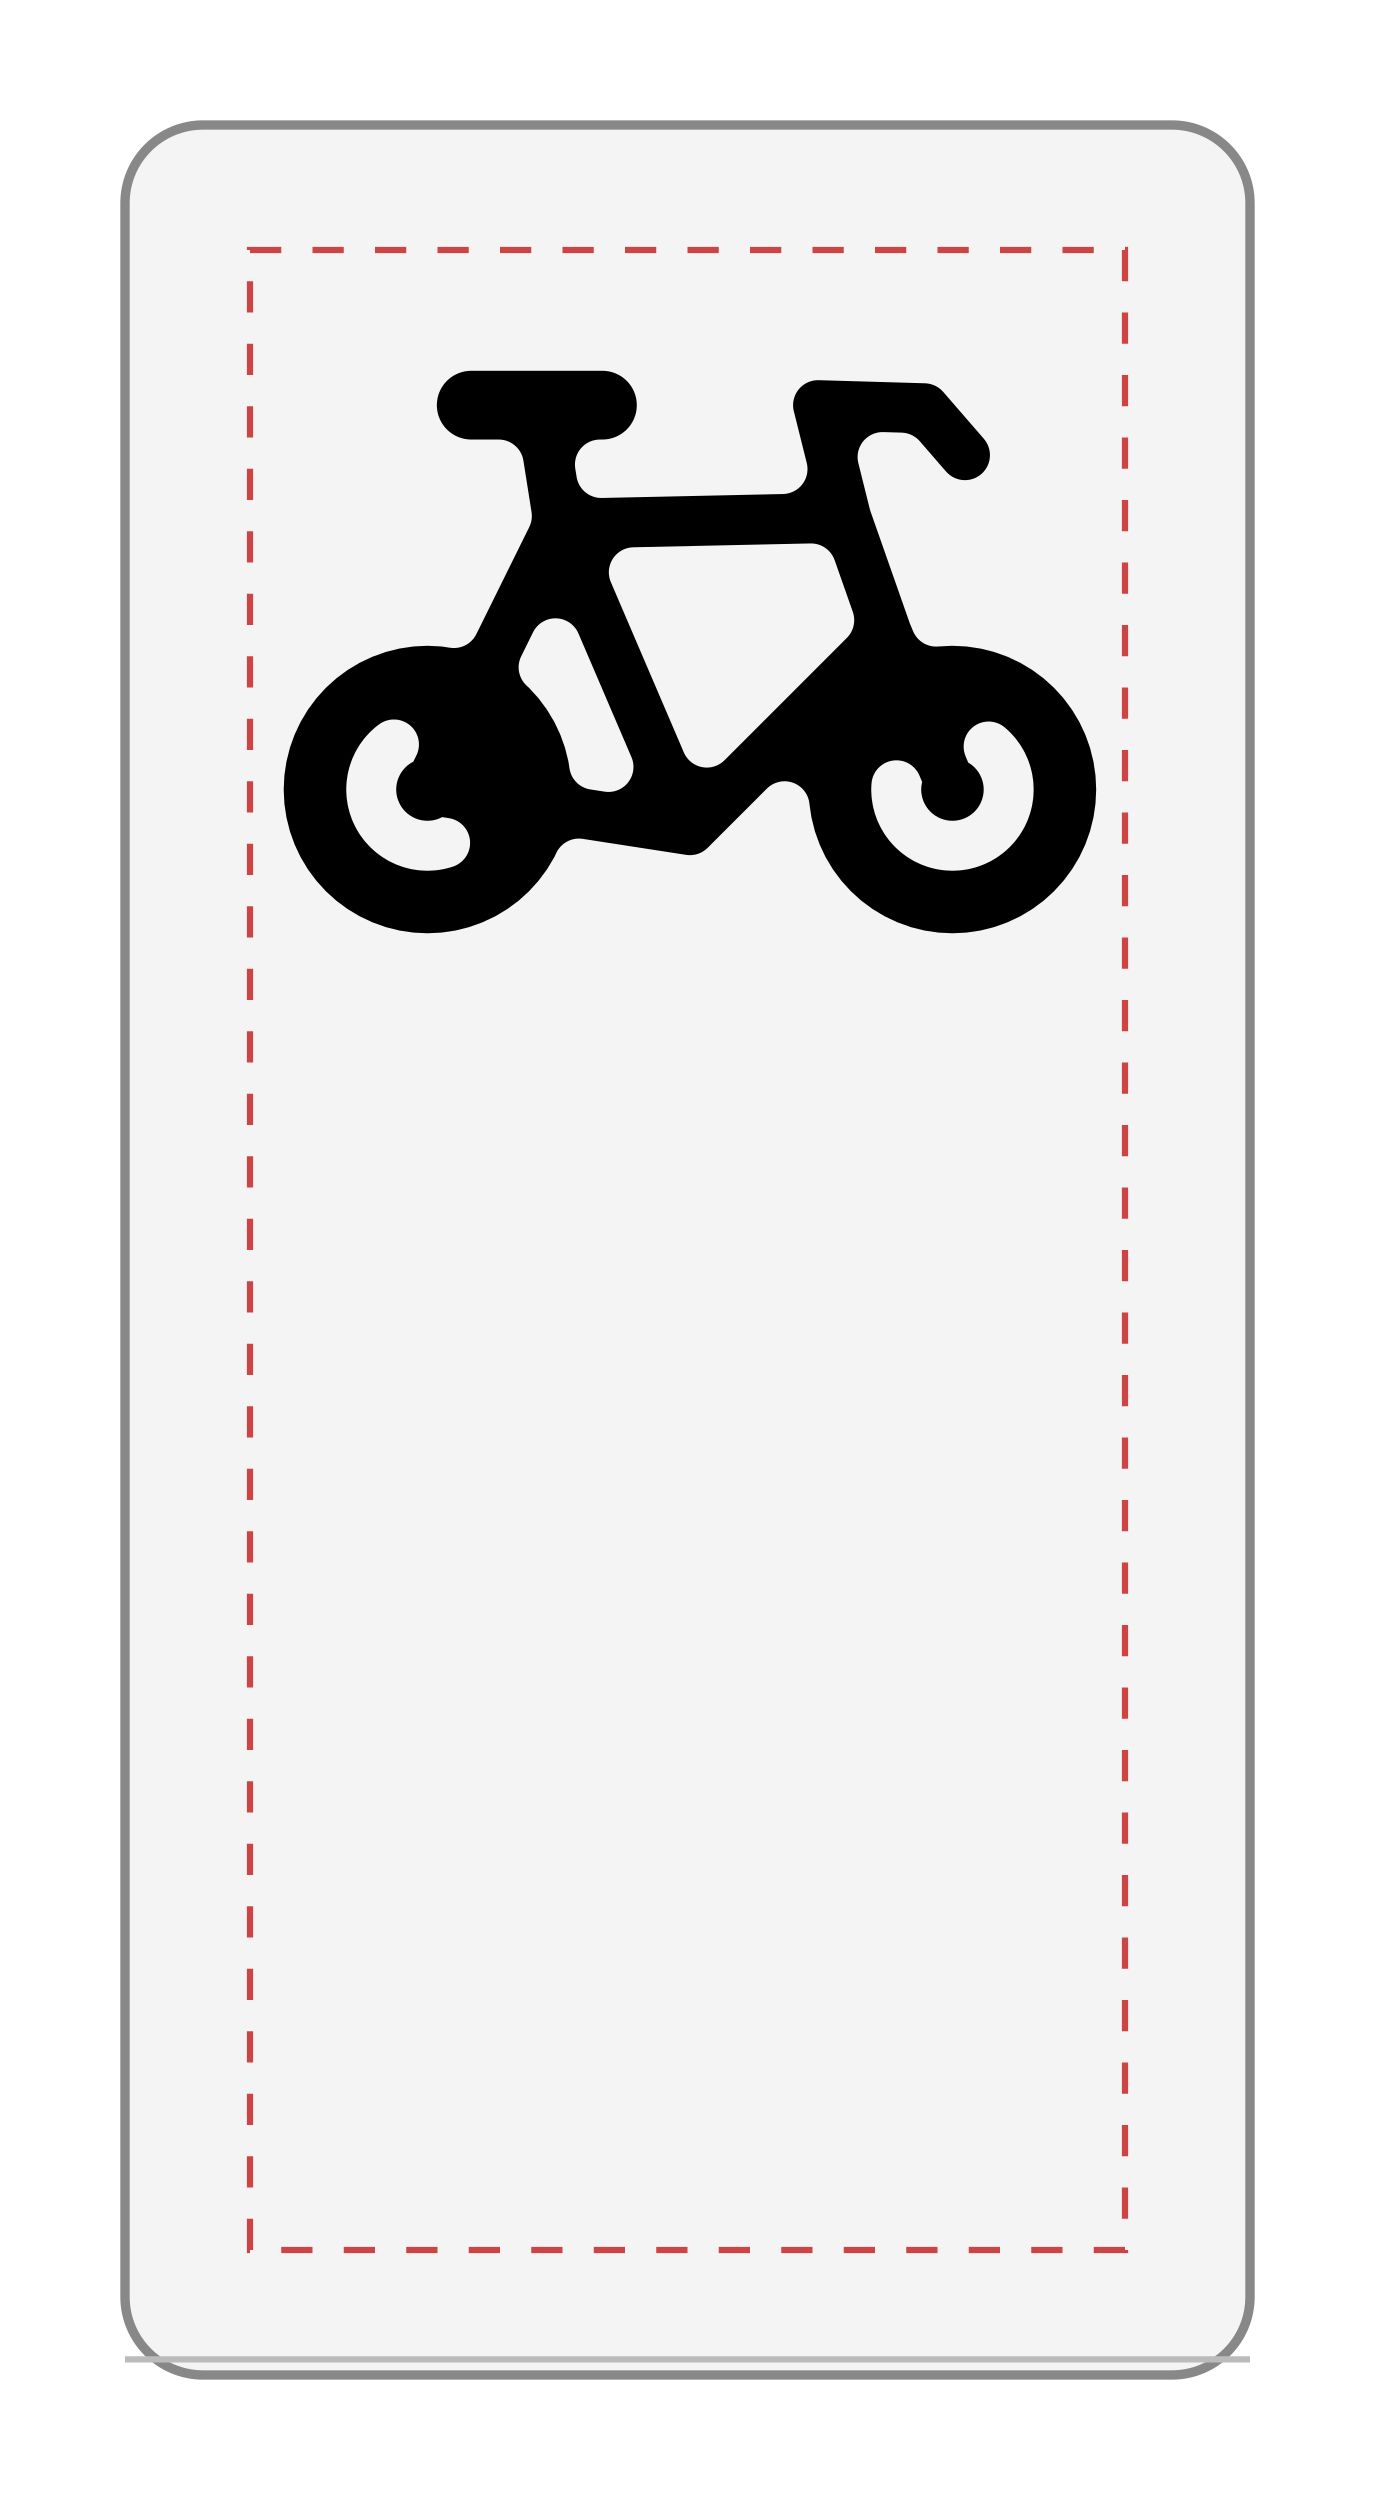
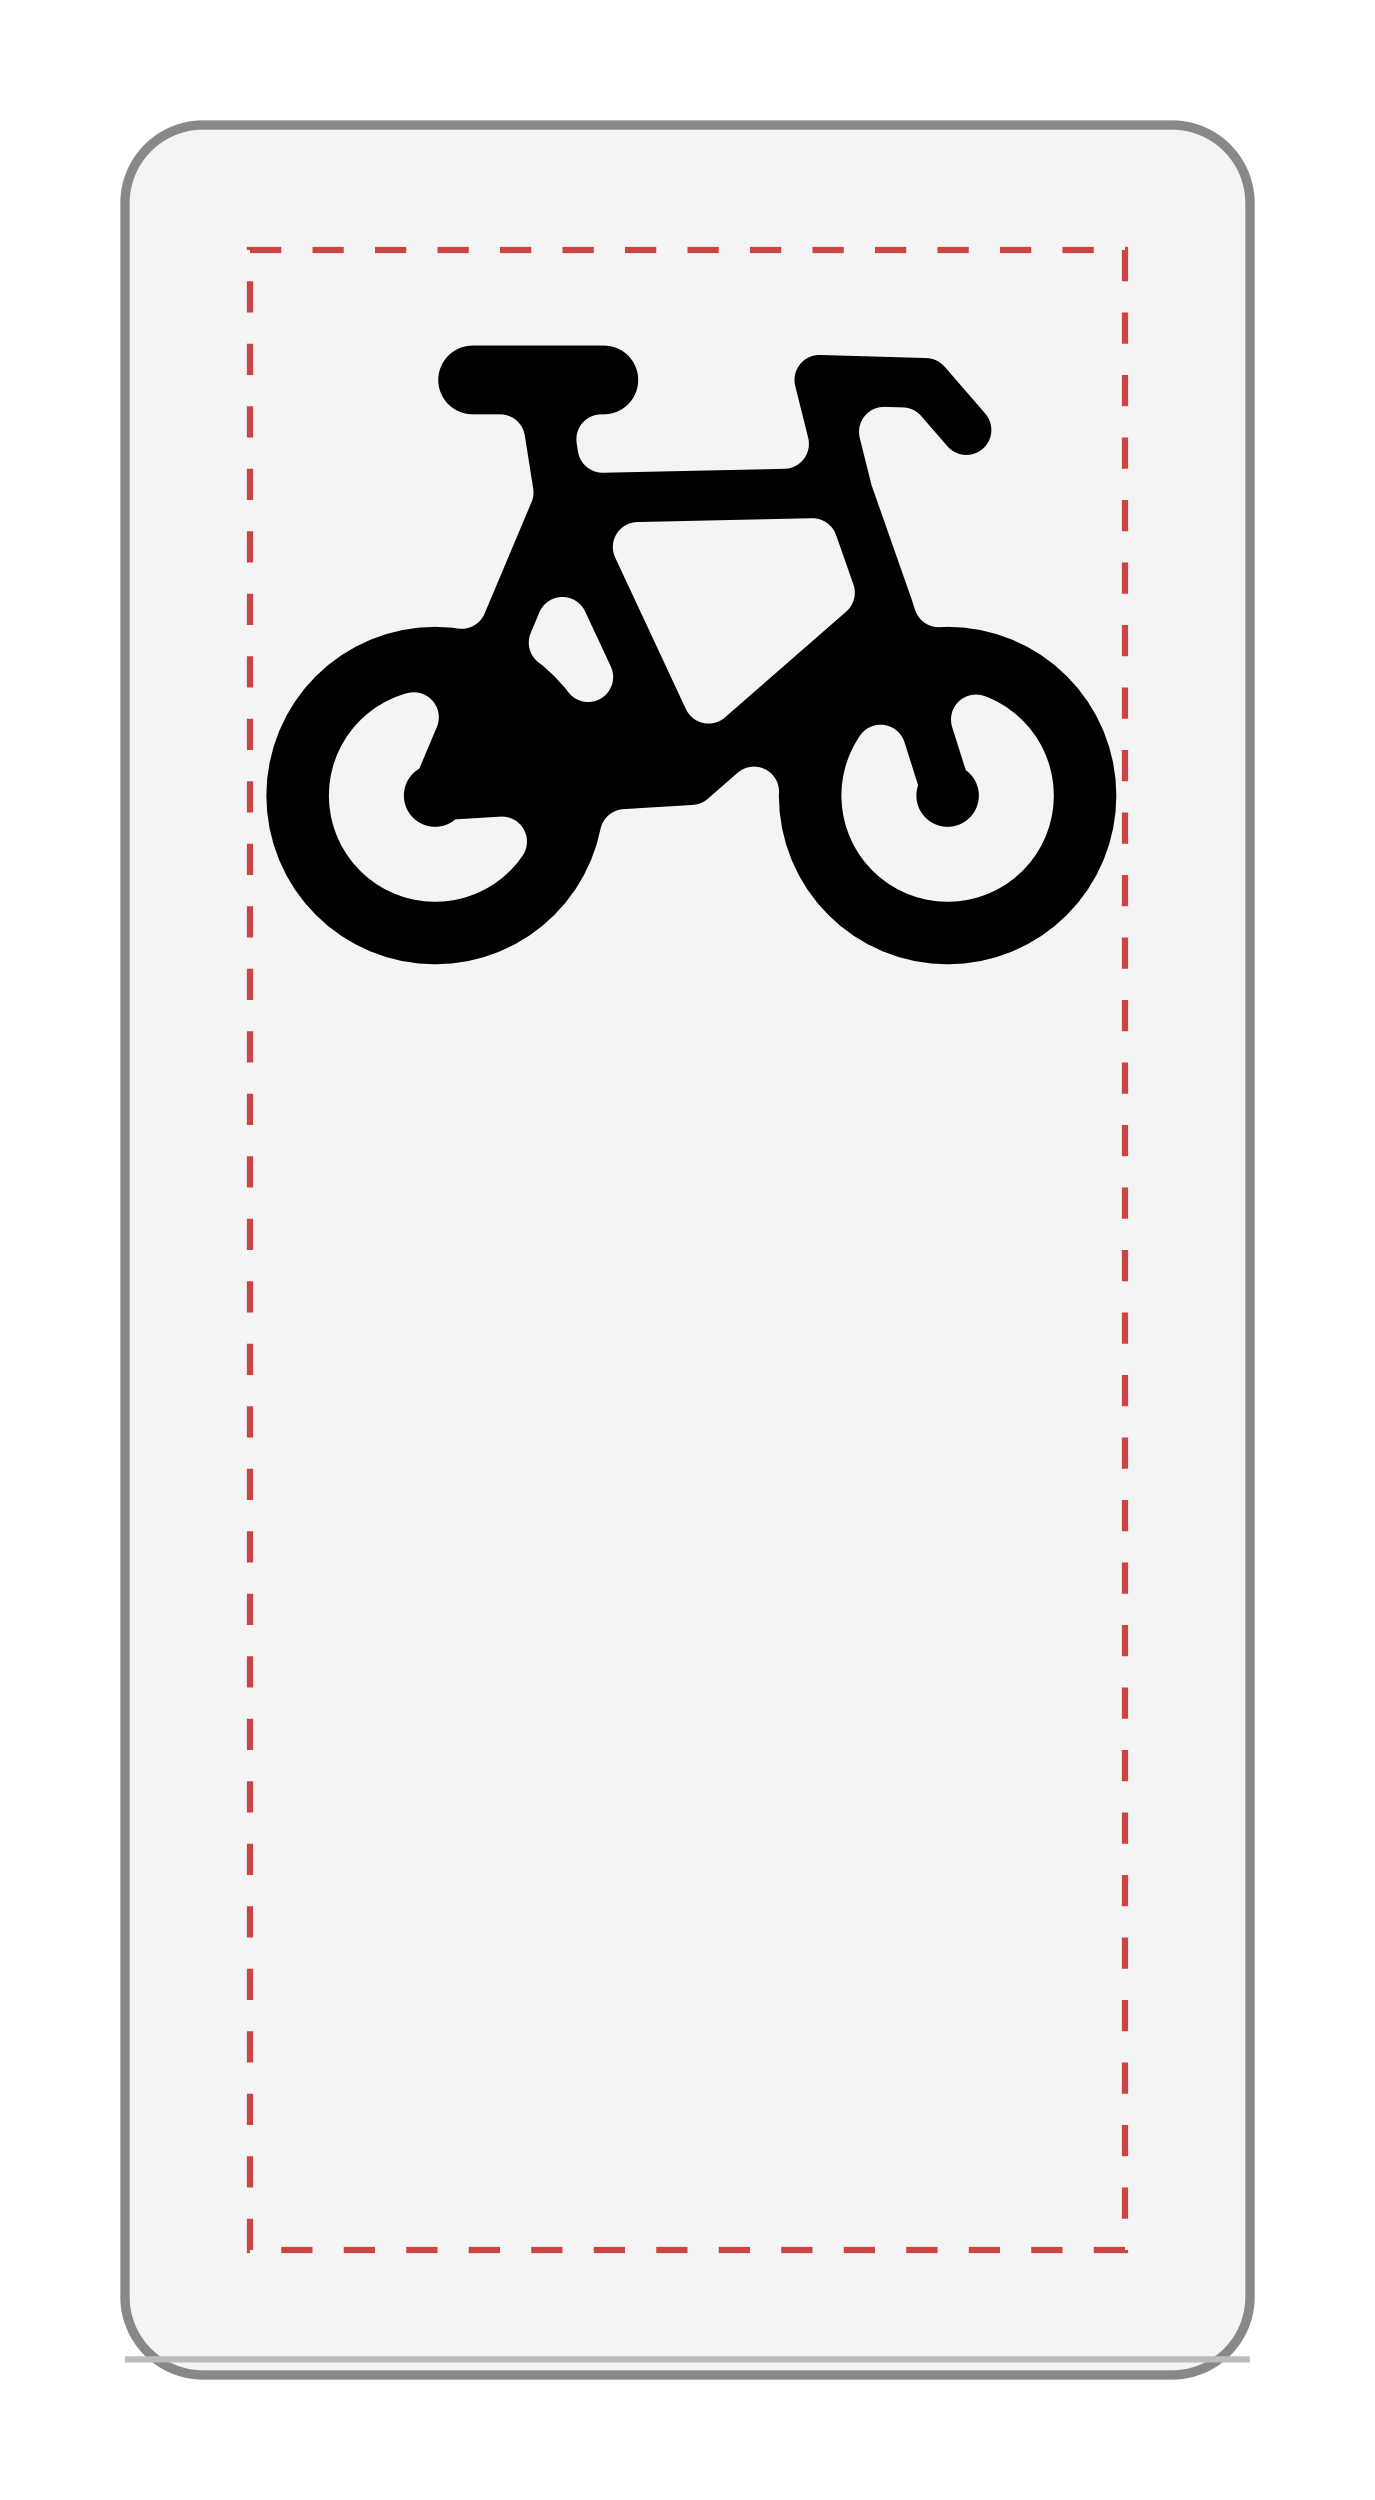
<svg xmlns="http://www.w3.org/2000/svg" width="44" height="80" viewBox="0 0 44 80">
  <rect width="44" height="80" fill="#fff" />
  <rect x="4" y="4" width="36" height="72" rx="2.5" fill="#f4f4f4" stroke="#888" stroke-width="0.3" />
  <line x1="4" y1="75.5" x2="40" y2="75.5" stroke="#bbb" stroke-width="0.2" />
  <rect x="8" y="8" width="28" height="64" fill="none" stroke="#c44" stroke-width="0.2" stroke-dasharray="1 1" />
-   <path d="M14.563 20.736L14.641 20.729L14.717 20.714L14.791 20.692L14.863 20.663L14.931 20.627L14.996 20.585L15.056 20.536L15.112 20.482L15.162 20.423L15.206 20.359L15.243 20.292L16.936 16.867L16.968 16.791L16.993 16.713L17.01 16.633L17.018 16.551L17.018 16.469L17.009 16.387L16.749 14.74L16.732 14.661L16.708 14.584L16.676 14.51L16.636 14.44L16.59 14.373L16.537 14.312L16.478 14.257L16.414 14.208L16.346 14.165L16.273 14.129L16.197 14.101L16.119 14.081L16.039 14.069L15.959 14.065L15.088 14.065L15.069 14.065L14.99 14.061L14.951 14.057L14.883 14.047L14.845 14.039L14.778 14.022L14.741 14.011L14.676 13.988L14.64 13.973L14.578 13.944L14.543 13.925L14.484 13.89L14.452 13.868L14.396 13.827L14.366 13.802L14.315 13.756L14.287 13.728L14.241 13.677L14.216 13.647L14.176 13.592L14.154 13.559L14.118 13.5L14.1 13.466L14.071 13.404L14.056 13.367L14.032 13.303L14.021 13.265L14.004 13.199L13.997 13.16L13.987 13.092L13.983 13.053L13.979 12.985L13.979 12.945L13.983 12.877L13.987 12.838L13.997 12.77L14.004 12.731L14.021 12.665L14.032 12.627L14.056 12.563L14.071 12.526L14.1 12.464L14.118 12.43L14.154 12.371L14.176 12.338L14.216 12.283L14.241 12.253L14.287 12.202L14.315 12.174L14.366 12.128L14.396 12.103L14.452 12.062L14.484 12.04L14.543 12.005L14.578 11.987L14.64 11.957L14.676 11.942L14.741 11.919L14.778 11.908L14.845 11.891L14.883 11.883L14.951 11.873L14.99 11.869L15.069 11.865L15.088 11.865L19.269 11.865L19.288 11.865L19.367 11.869L19.406 11.873L19.474 11.883L19.512 11.891L19.579 11.908L19.616 11.919L19.681 11.942L19.717 11.957L19.779 11.987L19.814 12.005L19.873 12.04L19.905 12.062L19.96 12.103L19.991 12.128L20.042 12.174L20.069 12.202L20.116 12.253L20.14 12.283L20.181 12.338L20.203 12.371L20.238 12.43L20.257 12.464L20.286 12.526L20.301 12.563L20.324 12.627L20.336 12.665L20.353 12.731L20.36 12.77L20.37 12.838L20.374 12.877L20.377 12.945L20.377 12.985L20.374 13.053L20.37 13.092L20.36 13.16L20.353 13.199L20.336 13.265L20.324 13.303L20.301 13.367L20.286 13.404L20.257 13.466L20.238 13.5L20.203 13.559L20.181 13.592L20.14 13.647L20.116 13.677L20.069 13.728L20.042 13.756L19.991 13.802L19.96 13.827L19.905 13.868L19.873 13.89L19.814 13.925L19.779 13.944L19.717 13.973L19.681 13.988L19.616 14.011L19.579 14.022L19.512 14.039L19.474 14.047L19.406 14.057L19.367 14.061L19.288 14.065L19.269 14.065L19.198 14.065L19.122 14.069L19.046 14.08L18.971 14.098L18.899 14.123L18.829 14.155L18.763 14.194L18.7 14.239L18.643 14.289L18.59 14.345L18.543 14.406L18.502 14.471L18.468 14.539L18.44 14.611L18.419 14.685L18.405 14.76L18.399 14.837L18.4 14.913L18.408 14.99L18.451 15.26L18.466 15.335L18.489 15.408L18.518 15.479L18.555 15.546L18.597 15.61L18.645 15.669L18.699 15.724L18.758 15.773L18.821 15.816L18.888 15.853L18.958 15.883L19.031 15.907L19.106 15.924L19.182 15.933L19.258 15.935L25.058 15.809L25.137 15.803L25.216 15.789L25.292 15.768L25.367 15.739L25.438 15.703L25.505 15.66L25.567 15.611L25.625 15.555L25.676 15.494L25.721 15.429L25.76 15.359L25.791 15.286L25.815 15.209L25.831 15.131L25.839 15.052L25.839 14.972L25.832 14.893L25.816 14.815L25.405 13.169L25.4 13.149L25.398 13.136L25.395 13.121L25.394 13.117L25.393 13.113L25.391 13.103L25.39 13.098L25.388 13.082L25.386 13.074L25.386 13.067L25.385 13.062L25.385 13.059L25.383 13.043L25.383 13.039L25.382 13.035L25.381 13.026L25.381 13.02L25.38 13.004L25.38 12.995L25.38 12.989L25.379 12.984L25.379 12.981L25.379 12.965L25.379 12.961L25.379 12.957L25.379 12.947L25.38 12.942L25.38 12.925L25.38 12.917L25.381 12.91L25.381 12.906L25.382 12.902L25.383 12.886L25.383 12.883L25.384 12.878L25.385 12.869L25.386 12.863L25.388 12.847L25.389 12.839L25.39 12.832L25.391 12.828L25.392 12.825L25.395 12.809L25.395 12.805L25.396 12.801L25.398 12.792L25.4 12.786L25.403 12.77L25.405 12.762L25.407 12.756L25.408 12.751L25.409 12.748L25.414 12.733L25.415 12.729L25.416 12.725L25.419 12.716L25.421 12.711L25.426 12.695L25.429 12.687L25.431 12.681L25.433 12.677L25.434 12.674L25.44 12.659L25.441 12.656L25.443 12.651L25.447 12.643L25.449 12.638L25.456 12.623L25.46 12.615L25.463 12.609L25.465 12.605L25.466 12.602L25.474 12.588L25.475 12.585L25.478 12.581L25.482 12.573L25.485 12.568L25.493 12.554L25.497 12.546L25.501 12.541L25.503 12.537L25.505 12.534L25.514 12.521L25.516 12.518L25.519 12.514L25.524 12.506L25.527 12.502L25.537 12.489L25.542 12.482L25.546 12.477L25.549 12.473L25.551 12.47L25.561 12.458L25.563 12.455L25.566 12.452L25.572 12.444L25.576 12.44L25.587 12.428L25.592 12.422L25.597 12.417L25.6 12.414L25.602 12.411L25.614 12.4L25.616 12.397L25.619 12.394L25.626 12.387L25.63 12.384L25.642 12.373L25.648 12.367L25.653 12.363L25.657 12.36L25.659 12.357L25.672 12.347L25.674 12.345L25.678 12.342L25.685 12.336L25.69 12.333L25.703 12.323L25.709 12.318L25.715 12.314L25.718 12.311L25.721 12.309L25.735 12.3L25.738 12.298L25.741 12.296L25.749 12.291L25.754 12.288L25.768 12.279L25.775 12.275L25.781 12.272L25.785 12.269L25.788 12.268L25.802 12.26L25.805 12.258L25.809 12.256L25.818 12.252L25.823 12.249L25.837 12.242L25.845 12.239L25.851 12.236L25.855 12.234L25.858 12.233L25.873 12.227L25.876 12.225L25.88 12.223L25.889 12.22L25.894 12.218L25.91 12.212L25.917 12.209L25.924 12.207L25.928 12.206L25.931 12.205L25.947 12.2L25.95 12.199L25.954 12.198L25.964 12.195L25.969 12.194L25.985 12.19L25.993 12.187L25.999 12.186L26.004 12.185L26.007 12.184L26.023 12.181L26.026 12.18L26.031 12.18L26.04 12.178L26.046 12.177L26.062 12.174L26.07 12.173L26.076 12.172L26.081 12.172L26.084 12.171L26.1 12.17L26.104 12.169L26.108 12.169L26.118 12.168L26.123 12.168L26.14 12.167L26.148 12.166L26.155 12.166L26.159 12.166L26.163 12.166L26.179 12.166L26.192 12.166L26.212 12.166L29.592 12.265L29.612 12.266L29.664 12.27L29.705 12.276L29.745 12.283L29.785 12.293L29.825 12.305L29.864 12.319L29.902 12.334L29.94 12.352L29.976 12.372L30.011 12.393L30.045 12.416L30.078 12.441L30.11 12.468L30.14 12.496L30.176 12.534L30.19 12.549L31.477 14.034L31.489 14.049L31.519 14.087L31.542 14.119L31.563 14.153L31.582 14.187L31.6 14.222L31.616 14.257L31.63 14.294L31.643 14.331L31.653 14.369L31.662 14.407L31.669 14.446L31.674 14.485L31.677 14.524L31.678 14.563L31.677 14.602L31.674 14.642L31.669 14.68L31.663 14.719L31.654 14.757L31.644 14.795L31.632 14.833L31.618 14.869L31.602 14.905L31.584 14.94L31.565 14.974L31.544 15.008L31.522 15.04L31.497 15.071L31.472 15.1L31.445 15.129L31.417 15.156L31.387 15.182L31.356 15.206L31.324 15.229L31.291 15.25L31.257 15.269L31.222 15.287L31.186 15.303L31.149 15.317L31.112 15.329L31.074 15.34L31.036 15.349L30.998 15.355L30.959 15.36L30.919 15.363L30.88 15.364L30.841 15.363L30.802 15.361L30.763 15.356L30.724 15.349L30.686 15.341L30.648 15.33L30.611 15.318L30.574 15.304L30.538 15.288L30.503 15.271L30.469 15.252L30.436 15.231L30.404 15.208L30.373 15.184L30.343 15.158L30.315 15.131L30.281 15.096L30.267 15.082L29.434 14.12L29.377 14.06L29.313 14.007L29.245 13.96L29.172 13.921L29.096 13.889L29.017 13.866L28.935 13.851L28.853 13.844L28.267 13.827L28.189 13.828L28.112 13.837L28.036 13.854L27.962 13.877L27.891 13.908L27.823 13.946L27.759 13.99L27.699 14.04L27.645 14.095L27.596 14.156L27.554 14.221L27.517 14.289L27.488 14.361L27.466 14.436L27.451 14.512L27.444 14.589L27.444 14.667L27.452 14.744L27.467 14.82L27.836 16.299L27.858 16.37L29.117 19.955L29.135 19.999L29.219 20.201L29.253 20.272L29.294 20.338L29.34 20.401L29.393 20.459L29.451 20.511L29.514 20.558L29.581 20.598L29.652 20.631L29.726 20.657L29.802 20.676L29.879 20.687L29.957 20.691L30.035 20.687L30.047 20.686L30.459 20.666L30.498 20.666L30.91 20.686L30.949 20.69L31.356 20.751L31.395 20.758L31.795 20.858L31.832 20.87L32.22 21.009L32.257 21.024L32.629 21.2L32.664 21.218L33.017 21.43L33.05 21.452L33.381 21.697L33.411 21.722L33.717 21.999L33.744 22.027L34.021 22.332L34.046 22.363L34.291 22.694L34.313 22.726L34.525 23.08L34.544 23.114L34.72 23.487L34.735 23.523L34.874 23.911L34.885 23.949L34.985 24.349L34.993 24.387L35.053 24.795L35.057 24.834L35.077 25.245L35.077 25.285L35.057 25.696L35.053 25.735L34.993 26.143L34.985 26.181L34.885 26.581L34.874 26.619L34.735 27.007L34.72 27.043L34.544 27.416L34.525 27.45L34.313 27.804L34.291 27.836L34.046 28.167L34.021 28.198L33.744 28.503L33.717 28.531L33.411 28.808L33.381 28.833L33.05 29.078L33.017 29.1L32.664 29.312L32.629 29.33L32.257 29.506L32.22 29.521L31.832 29.66L31.795 29.672L31.395 29.772L31.356 29.78L30.949 29.84L30.91 29.844L30.498 29.864L30.459 29.864L30.047 29.844L30.008 29.84L29.6 29.78L29.562 29.772L29.162 29.672L29.125 29.66L28.737 29.521L28.7 29.506L28.328 29.33L28.293 29.312L27.94 29.1L27.907 29.078L27.576 28.833L27.546 28.808L27.24 28.531L27.213 28.503L26.936 28.198L26.911 28.167L26.665 27.836L26.644 27.804L26.432 27.45L26.413 27.416L26.237 27.043L26.222 27.007L26.083 26.619L26.072 26.581L25.972 26.181L25.964 26.143L25.903 25.735L25.902 25.722L25.891 25.644L25.872 25.568L25.845 25.494L25.812 25.423L25.771 25.356L25.724 25.293L25.672 25.235L25.613 25.182L25.55 25.135L25.483 25.095L25.412 25.061L25.338 25.035L25.262 25.016L25.184 25.004L25.106 25L25.028 25.004L24.95 25.016L24.874 25.035L24.8 25.061L24.729 25.095L24.662 25.135L24.598 25.182L24.54 25.235L22.651 27.124L22.637 27.137L22.61 27.162L22.598 27.172L22.59 27.18L22.577 27.19L22.549 27.211L22.536 27.221L22.527 27.227L22.514 27.236L22.483 27.254L22.47 27.262L22.46 27.268L22.446 27.275L22.414 27.29L22.4 27.297L22.389 27.302L22.374 27.308L22.341 27.32L22.326 27.325L22.315 27.329L22.3 27.333L22.266 27.342L22.251 27.346L22.239 27.348L22.224 27.351L22.189 27.356L22.173 27.359L22.162 27.36L22.146 27.362L22.11 27.363L22.095 27.364L22.083 27.365L22.068 27.364L22.032 27.363L22.017 27.362L22.005 27.361L21.985 27.359L21.978 27.358L21.945 27.354L18.648 26.844L18.569 26.835L18.49 26.835L18.412 26.842L18.334 26.857L18.259 26.88L18.186 26.91L18.116 26.947L18.05 26.99L17.989 27.04L17.933 27.096L17.883 27.157L17.839 27.223L17.802 27.292L17.744 27.416L17.725 27.45L17.513 27.804L17.491 27.836L17.246 28.167L17.221 28.198L16.944 28.503L16.917 28.531L16.611 28.808L16.581 28.833L16.25 29.078L16.217 29.1L15.864 29.312L15.829 29.33L15.457 29.506L15.42 29.521L15.032 29.66L14.995 29.672L14.595 29.772L14.556 29.78L14.149 29.84L14.11 29.844L13.698 29.864L13.659 29.864L13.247 29.844L13.208 29.84L12.8 29.78L12.762 29.772L12.362 29.672L12.325 29.66L11.937 29.521L11.9 29.506L11.528 29.33L11.493 29.312L11.14 29.1L11.107 29.078L10.776 28.833L10.746 28.808L10.44 28.531L10.413 28.503L10.136 28.198L10.111 28.167L9.865 27.836L9.844 27.804L9.632 27.45L9.613 27.416L9.437 27.043L9.422 27.007L9.283 26.619L9.272 26.581L9.172 26.181L9.164 26.143L9.103 25.735L9.1 25.696L9.079 25.285L9.079 25.245L9.1 24.834L9.103 24.795L9.164 24.387L9.172 24.349L9.272 23.949L9.283 23.911L9.422 23.523L9.437 23.487L9.613 23.114L9.632 23.08L9.844 22.726L9.865 22.694L10.111 22.363L10.136 22.332L10.413 22.027L10.44 21.999L10.746 21.722L10.776 21.697L11.107 21.452L11.14 21.43L11.493 21.218L11.528 21.2L11.9 21.024L11.937 21.009L12.325 20.87L12.362 20.858L12.762 20.758L12.8 20.751L13.208 20.69L13.247 20.686L13.659 20.666L13.698 20.666L14.11 20.686L14.149 20.69L14.409 20.729L14.486 20.736ZM14.061 26.189L13.969 26.222L13.874 26.246L13.776 26.26L13.678 26.265L13.58 26.26L13.483 26.246L13.388 26.222L13.296 26.189L13.207 26.147L13.123 26.096L13.044 26.038L12.971 25.972L12.905 25.899L12.847 25.821L12.797 25.736L12.755 25.648L12.721 25.555L12.698 25.46L12.683 25.363L12.678 25.265L12.683 25.167L12.698 25.07L12.721 24.975L12.755 24.882L12.797 24.794L12.847 24.709L12.905 24.631L12.971 24.558L13.044 24.492L13.123 24.434L13.207 24.383L13.226 24.374L13.323 24.177L13.355 24.105L13.379 24.03L13.396 23.952L13.405 23.874L13.406 23.795L13.399 23.716L13.385 23.639L13.363 23.563L13.333 23.489L13.297 23.419L13.254 23.353L13.204 23.291L13.149 23.235L13.088 23.184L13.023 23.14L12.953 23.102L12.881 23.072L12.805 23.048L12.728 23.032L12.649 23.024L12.57 23.024L12.491 23.031L12.414 23.047L12.338 23.069L12.265 23.099L12.195 23.137L12.13 23.181L12.061 23.232L12 23.282L11.869 23.4L11.814 23.456L11.695 23.586L11.645 23.647L11.54 23.789L11.496 23.854L11.406 24.006L11.369 24.075L11.293 24.235L11.263 24.307L11.204 24.473L11.181 24.548L11.138 24.72L11.123 24.797L11.097 24.971L11.089 25.049L11.08 25.226L11.08 25.304L11.089 25.481L11.097 25.559L11.123 25.733L11.138 25.81L11.181 25.982L11.204 26.057L11.263 26.223L11.293 26.296L11.369 26.455L11.406 26.524L11.496 26.676L11.54 26.741L11.645 26.883L11.695 26.944L11.814 27.074L11.869 27.13L12 27.248L12.061 27.298L12.202 27.403L12.268 27.447L12.419 27.538L12.488 27.575L12.648 27.65L12.72 27.68L12.887 27.74L12.962 27.763L13.133 27.806L13.21 27.821L13.385 27.847L13.463 27.854L13.639 27.863L13.718 27.863L13.894 27.854L13.972 27.847L14.147 27.821L14.224 27.806L14.395 27.763L14.47 27.74L14.513 27.725L14.585 27.695L14.654 27.658L14.719 27.614L14.78 27.565L14.835 27.509L14.885 27.449L14.929 27.384L14.966 27.315L14.996 27.243L15.019 27.168L15.034 27.091L15.042 27.013L15.042 26.935L15.035 26.857L15.02 26.78L14.997 26.705L14.968 26.632L14.931 26.563L14.888 26.498L14.838 26.437L14.783 26.381L14.723 26.331L14.658 26.287L14.589 26.25L14.517 26.22L14.442 26.197L14.365 26.181L14.149 26.147ZM31.459 25.46L31.435 25.555L31.402 25.648L31.36 25.736L31.31 25.821L31.251 25.899L31.186 25.972L31.113 26.038L31.034 26.096L30.95 26.147L30.861 26.189L30.769 26.222L30.674 26.246L30.576 26.26L30.478 26.265L30.38 26.26L30.283 26.246L30.188 26.222L30.096 26.189L30.007 26.147L29.923 26.096L29.844 26.038L29.771 25.972L29.705 25.899L29.647 25.821L29.597 25.736L29.555 25.648L29.521 25.555L29.498 25.46L29.483 25.363L29.478 25.265L29.483 25.167L29.498 25.07L29.509 25.023L29.424 24.82L29.389 24.748L29.348 24.679L29.299 24.616L29.245 24.557L29.185 24.504L29.121 24.458L29.052 24.418L28.979 24.385L28.903 24.359L28.825 24.342L28.746 24.332L28.666 24.33L28.587 24.336L28.508 24.349L28.431 24.371L28.357 24.4L28.286 24.437L28.219 24.48L28.157 24.53L28.099 24.585L28.048 24.647L28.003 24.712L27.965 24.783L27.934 24.856L27.911 24.932L27.895 25.011L27.887 25.09L27.88 25.226L27.88 25.304L27.889 25.481L27.897 25.559L27.923 25.733L27.938 25.81L27.981 25.982L28.004 26.057L28.063 26.223L28.093 26.296L28.169 26.455L28.206 26.524L28.296 26.676L28.34 26.741L28.445 26.883L28.495 26.944L28.614 27.074L28.669 27.13L28.8 27.248L28.861 27.298L29.002 27.403L29.068 27.447L29.219 27.538L29.288 27.575L29.448 27.65L29.52 27.68L29.687 27.74L29.762 27.763L29.933 27.806L30.01 27.821L30.185 27.847L30.263 27.854L30.439 27.863L30.518 27.863L30.694 27.854L30.772 27.847L30.947 27.821L31.024 27.806L31.195 27.763L31.27 27.74L31.436 27.68L31.509 27.65L31.669 27.575L31.738 27.538L31.889 27.447L31.954 27.403L32.096 27.298L32.157 27.248L32.288 27.13L32.343 27.074L32.462 26.944L32.512 26.883L32.617 26.741L32.66 26.676L32.751 26.524L32.788 26.455L32.864 26.296L32.894 26.223L32.953 26.057L32.976 25.982L33.019 25.81L33.034 25.733L33.06 25.559L33.068 25.481L33.076 25.304L33.076 25.226L33.068 25.049L33.06 24.971L33.034 24.797L33.019 24.72L32.976 24.548L32.953 24.473L32.894 24.307L32.864 24.235L32.788 24.075L32.751 24.006L32.66 23.854L32.617 23.789L32.512 23.647L32.462 23.586L32.343 23.456L32.288 23.4L32.173 23.296L32.113 23.247L32.049 23.204L31.981 23.167L31.91 23.137L31.836 23.115L31.761 23.099L31.684 23.09L31.607 23.09L31.53 23.096L31.454 23.11L31.379 23.131L31.308 23.159L31.239 23.195L31.174 23.236L31.113 23.284L31.057 23.337L31.006 23.395L30.962 23.458L30.923 23.525L30.892 23.596L30.867 23.669L30.849 23.744L30.839 23.821L30.836 23.898L30.841 23.975L30.853 24.051L30.872 24.126L30.898 24.199L30.984 24.404L31.034 24.434L31.113 24.492L31.186 24.558L31.251 24.631L31.31 24.709L31.36 24.794L31.402 24.882L31.435 24.975L31.459 25.07L31.474 25.167L31.478 25.265L31.474 25.363ZM21.958 24.214L22.005 24.276L22.058 24.334L22.116 24.386L22.179 24.432L22.247 24.471L22.317 24.504L22.391 24.53L22.467 24.548L22.544 24.559L22.622 24.563L22.7 24.558L22.777 24.547L22.853 24.527L22.926 24.501L22.997 24.467L23.063 24.427L23.126 24.381L23.184 24.328L27.101 20.411L27.156 20.351L27.204 20.285L27.245 20.214L27.279 20.14L27.305 20.063L27.323 19.983L27.333 19.902L27.335 19.82L27.328 19.739L27.313 19.659L27.29 19.58L26.708 17.925L26.679 17.853L26.643 17.785L26.601 17.72L26.553 17.66L26.499 17.605L26.44 17.555L26.377 17.511L26.309 17.473L26.238 17.442L26.165 17.418L26.09 17.402L26.013 17.392L25.936 17.39L20.265 17.513L20.187 17.519L20.11 17.532L20.035 17.552L19.962 17.58L19.892 17.615L19.826 17.656L19.764 17.704L19.707 17.758L19.655 17.816L19.61 17.88L19.571 17.948L19.539 18.019L19.514 18.093L19.496 18.169L19.485 18.246L19.483 18.324L19.488 18.402L19.5 18.479L19.52 18.555L19.547 18.628L21.883 24.078L21.917 24.148ZM16.623 21.148L16.606 21.226L16.597 21.305L16.596 21.385L16.603 21.464L16.618 21.542L16.641 21.618L16.671 21.692L16.708 21.762L16.752 21.829L16.802 21.89L16.858 21.946L16.917 21.999L16.944 22.027L17.221 22.332L17.246 22.363L17.491 22.694L17.513 22.726L17.725 23.08L17.744 23.114L17.92 23.487L17.935 23.523L18.074 23.911L18.085 23.949L18.185 24.349L18.193 24.387L18.223 24.589L18.238 24.666L18.261 24.741L18.291 24.813L18.327 24.882L18.371 24.947L18.42 25.007L18.475 25.063L18.535 25.112L18.6 25.156L18.669 25.193L18.741 25.224L18.815 25.247L18.892 25.262L19.348 25.333L19.425 25.341L19.503 25.342L19.58 25.335L19.656 25.321L19.73 25.299L19.802 25.271L19.871 25.235L19.936 25.193L19.997 25.145L20.053 25.092L20.103 25.033L20.147 24.969L20.185 24.902L20.217 24.831L20.241 24.758L20.259 24.682L20.268 24.606L20.271 24.528L20.266 24.451L20.253 24.375L20.233 24.3L20.206 24.227L18.51 20.271L18.476 20.2L18.434 20.132L18.386 20.069L18.332 20.011L18.272 19.959L18.208 19.913L18.139 19.874L18.067 19.841L17.992 19.816L17.915 19.798L17.836 19.788L17.757 19.786L17.678 19.792L17.6 19.805L17.524 19.826L17.45 19.855L17.379 19.891L17.312 19.933L17.25 19.982L17.193 20.037L17.142 20.097L17.096 20.162L17.058 20.231L16.679 20.999L16.647 21.072Z" fill="#000" fill-rule="evenodd" />
+   <path d="M14.815 20.122L14.896 20.113L14.975 20.096L15.053 20.071L15.127 20.039L15.198 19.999L15.264 19.952L15.325 19.899L15.381 19.84L15.43 19.776L15.473 19.706L15.508 19.633L17.009 16.068L17.035 15.999L17.054 15.927L17.066 15.854L17.072 15.78L17.07 15.706L17.062 15.633L16.794 13.934L16.777 13.855L16.753 13.778L16.721 13.703L16.681 13.633L16.635 13.567L16.582 13.506L16.523 13.45L16.459 13.401L16.391 13.358L16.318 13.323L16.242 13.295L16.164 13.275L16.084 13.262L16.004 13.258L15.133 13.258L15.114 13.258L15.035 13.254L14.996 13.25L14.928 13.24L14.89 13.232L14.823 13.216L14.786 13.204L14.721 13.181L14.685 13.166L14.623 13.137L14.588 13.118L14.529 13.083L14.496 13.061L14.441 13.02L14.411 12.995L14.36 12.949L14.332 12.922L14.286 12.871L14.261 12.84L14.22 12.785L14.199 12.753L14.163 12.694L14.145 12.659L14.115 12.597L14.1 12.561L14.077 12.496L14.066 12.459L14.049 12.392L14.042 12.354L14.032 12.286L14.028 12.247L14.024 12.178L14.024 12.139L14.028 12.07L14.032 12.031L14.042 11.963L14.049 11.925L14.066 11.858L14.077 11.821L14.1 11.756L14.115 11.72L14.145 11.658L14.163 11.623L14.199 11.564L14.22 11.531L14.261 11.476L14.286 11.446L14.332 11.395L14.36 11.367L14.411 11.321L14.441 11.296L14.496 11.255L14.529 11.234L14.588 11.198L14.623 11.18L14.685 11.15L14.721 11.135L14.786 11.112L14.823 11.101L14.89 11.084L14.928 11.077L14.996 11.067L15.035 11.063L15.114 11.059L15.133 11.058L19.314 11.058L19.333 11.059L19.412 11.063L19.451 11.067L19.519 11.077L19.557 11.084L19.624 11.101L19.661 11.112L19.726 11.135L19.762 11.15L19.824 11.18L19.859 11.198L19.918 11.234L19.95 11.255L20.005 11.296L20.036 11.321L20.087 11.367L20.114 11.395L20.16 11.446L20.185 11.476L20.226 11.531L20.248 11.564L20.283 11.623L20.302 11.658L20.331 11.72L20.346 11.756L20.369 11.821L20.381 11.858L20.397 11.925L20.405 11.963L20.415 12.031L20.419 12.07L20.422 12.139L20.422 12.178L20.419 12.247L20.415 12.286L20.405 12.354L20.397 12.392L20.381 12.459L20.369 12.496L20.346 12.561L20.331 12.597L20.302 12.659L20.283 12.694L20.248 12.753L20.226 12.785L20.185 12.84L20.16 12.871L20.114 12.922L20.087 12.949L20.036 12.995L20.005 13.02L19.95 13.061L19.918 13.083L19.859 13.118L19.824 13.137L19.762 13.166L19.726 13.181L19.661 13.204L19.624 13.216L19.557 13.232L19.519 13.24L19.451 13.25L19.412 13.254L19.333 13.258L19.314 13.258L19.243 13.258L19.167 13.262L19.091 13.273L19.016 13.291L18.944 13.317L18.874 13.349L18.808 13.387L18.745 13.432L18.688 13.483L18.635 13.539L18.588 13.599L18.547 13.664L18.512 13.733L18.485 13.804L18.464 13.878L18.45 13.954L18.444 14.03L18.445 14.107L18.453 14.183L18.496 14.453L18.511 14.528L18.534 14.601L18.563 14.672L18.599 14.739L18.642 14.803L18.69 14.862L18.744 14.917L18.803 14.966L18.866 15.009L18.933 15.046L19.003 15.077L19.076 15.1L19.151 15.117L19.227 15.126L19.303 15.128L25.102 15.002L25.182 14.996L25.261 14.983L25.337 14.961L25.412 14.933L25.483 14.897L25.55 14.854L25.612 14.804L25.67 14.749L25.721 14.688L25.766 14.622L25.805 14.552L25.836 14.479L25.86 14.403L25.876 14.325L25.884 14.245L25.884 14.166L25.877 14.086L25.861 14.008L25.45 12.362L25.445 12.343L25.443 12.33L25.439 12.314L25.439 12.31L25.438 12.306L25.436 12.297L25.435 12.291L25.433 12.275L25.431 12.267L25.431 12.26L25.43 12.256L25.43 12.252L25.428 12.236L25.428 12.233L25.427 12.228L25.426 12.219L25.426 12.213L25.425 12.197L25.425 12.189L25.425 12.182L25.424 12.178L25.424 12.174L25.424 12.158L25.424 12.154L25.424 12.15L25.424 12.14L25.425 12.135L25.425 12.119L25.425 12.11L25.426 12.104L25.426 12.099L25.427 12.096L25.428 12.08L25.428 12.076L25.429 12.072L25.43 12.062L25.431 12.057L25.433 12.041L25.434 12.032L25.435 12.026L25.436 12.021L25.437 12.018L25.44 12.002L25.44 11.999L25.441 11.994L25.443 11.985L25.444 11.979L25.448 11.964L25.45 11.956L25.452 11.949L25.453 11.945L25.454 11.941L25.459 11.926L25.46 11.923L25.461 11.918L25.464 11.909L25.466 11.904L25.471 11.889L25.474 11.881L25.476 11.875L25.478 11.87L25.479 11.867L25.485 11.852L25.486 11.849L25.488 11.845L25.492 11.836L25.494 11.831L25.501 11.816L25.505 11.809L25.508 11.803L25.51 11.799L25.511 11.796L25.519 11.781L25.52 11.778L25.523 11.774L25.527 11.766L25.53 11.761L25.538 11.747L25.542 11.74L25.546 11.734L25.548 11.73L25.55 11.728L25.559 11.714L25.561 11.711L25.564 11.707L25.569 11.7L25.572 11.695L25.582 11.682L25.587 11.675L25.591 11.67L25.593 11.666L25.596 11.664L25.606 11.651L25.608 11.648L25.611 11.645L25.617 11.638L25.621 11.633L25.631 11.621L25.637 11.615L25.642 11.61L25.645 11.607L25.647 11.604L25.659 11.593L25.661 11.59L25.664 11.587L25.671 11.581L25.675 11.577L25.687 11.566L25.693 11.56L25.698 11.556L25.702 11.553L25.704 11.551L25.717 11.54L25.719 11.538L25.723 11.535L25.73 11.529L25.735 11.526L25.748 11.516L25.754 11.511L25.76 11.507L25.763 11.505L25.766 11.503L25.78 11.494L25.783 11.492L25.786 11.489L25.794 11.484L25.799 11.481L25.813 11.473L25.82 11.468L25.826 11.465L25.83 11.463L25.833 11.461L25.847 11.453L25.85 11.452L25.854 11.45L25.862 11.445L25.867 11.443L25.882 11.436L25.89 11.432L25.896 11.429L25.9 11.428L25.903 11.426L25.918 11.42L25.921 11.418L25.925 11.417L25.934 11.413L25.939 11.411L25.954 11.406L25.962 11.403L25.969 11.401L25.973 11.399L25.976 11.398L25.992 11.393L25.995 11.392L25.999 11.391L26.009 11.388L26.014 11.387L26.03 11.383L26.038 11.381L26.044 11.38L26.049 11.378L26.052 11.378L26.068 11.374L26.071 11.374L26.076 11.373L26.085 11.371L26.091 11.37L26.106 11.368L26.115 11.366L26.121 11.366L26.126 11.365L26.129 11.365L26.145 11.363L26.149 11.363L26.153 11.362L26.163 11.361L26.168 11.361L26.185 11.36L26.193 11.36L26.2 11.36L26.204 11.359L26.208 11.359L26.224 11.359L26.237 11.359L26.257 11.359L29.637 11.458L29.657 11.46L29.709 11.464L29.75 11.469L29.79 11.477L29.83 11.486L29.87 11.498L29.909 11.512L29.947 11.528L29.985 11.545L30.021 11.565L30.056 11.587L30.09 11.61L30.123 11.635L30.155 11.661L30.185 11.69L30.221 11.727L30.235 11.742L31.521 13.227L31.534 13.242L31.564 13.281L31.587 13.313L31.608 13.346L31.627 13.38L31.645 13.415L31.661 13.451L31.675 13.487L31.688 13.525L31.698 13.562L31.707 13.601L31.714 13.639L31.719 13.678L31.722 13.717L31.723 13.757L31.722 13.796L31.719 13.835L31.714 13.874L31.708 13.912L31.699 13.951L31.689 13.989L31.677 14.026L31.663 14.063L31.647 14.098L31.629 14.134L31.61 14.168L31.589 14.201L31.566 14.233L31.542 14.264L31.517 14.294L31.49 14.322L31.461 14.349L31.432 14.375L31.401 14.399L31.369 14.422L31.336 14.443L31.302 14.462L31.267 14.48L31.231 14.496L31.194 14.51L31.157 14.523L31.119 14.533L31.081 14.542L31.042 14.549L31.004 14.554L30.964 14.557L30.925 14.558L30.886 14.557L30.847 14.554L30.808 14.549L30.769 14.543L30.731 14.534L30.693 14.524L30.656 14.512L30.619 14.498L30.583 14.482L30.548 14.464L30.514 14.445L30.481 14.424L30.449 14.401L30.418 14.377L30.388 14.352L30.359 14.325L30.326 14.289L30.312 14.275L29.479 13.313L29.421 13.253L29.358 13.2L29.29 13.154L29.217 13.114L29.141 13.083L29.061 13.059L28.98 13.044L28.898 13.037L28.311 13.02L28.234 13.022L28.157 13.031L28.081 13.047L28.007 13.071L27.936 13.102L27.868 13.139L27.804 13.183L27.744 13.233L27.69 13.289L27.641 13.349L27.598 13.414L27.562 13.483L27.533 13.555L27.511 13.629L27.496 13.705L27.489 13.783L27.489 13.86L27.497 13.938L27.512 14.014L27.881 15.492L27.903 15.563L29.177 19.191L29.181 19.2L29.182 19.206L29.185 19.213L29.28 19.513L29.308 19.588L29.344 19.661L29.387 19.729L29.436 19.793L29.492 19.852L29.553 19.904L29.62 19.95L29.69 19.989L29.764 20.021L29.841 20.046L29.921 20.062L30.001 20.07L30.082 20.07L30.304 20.059L30.343 20.059L30.833 20.083L30.872 20.087L31.357 20.159L31.396 20.167L31.872 20.286L31.909 20.298L32.371 20.463L32.408 20.478L32.851 20.688L32.886 20.706L33.307 20.958L33.339 20.98L33.733 21.272L33.764 21.297L34.127 21.627L34.155 21.655L34.484 22.018L34.509 22.048L34.802 22.443L34.823 22.475L35.076 22.896L35.094 22.931L35.304 23.374L35.319 23.41L35.484 23.872L35.496 23.91L35.615 24.386L35.622 24.424L35.694 24.91L35.698 24.949L35.722 25.439L35.722 25.478L35.698 25.968L35.694 26.007L35.622 26.492L35.615 26.531L35.496 27.007L35.484 27.044L35.319 27.506L35.304 27.543L35.094 27.986L35.076 28.021L34.823 28.442L34.802 28.474L34.509 28.868L34.484 28.899L34.155 29.262L34.127 29.29L33.764 29.619L33.733 29.644L33.339 29.937L33.307 29.958L32.886 30.211L32.851 30.229L32.408 30.439L32.371 30.454L31.909 30.619L31.872 30.631L31.396 30.75L31.357 30.757L30.872 30.829L30.833 30.833L30.343 30.857L30.304 30.857L29.814 30.833L29.775 30.829L29.289 30.757L29.251 30.75L28.775 30.631L28.737 30.619L28.275 30.454L28.239 30.439L27.796 30.229L27.761 30.211L27.34 29.958L27.308 29.937L26.913 29.644L26.883 29.619L26.52 29.29L26.492 29.262L26.162 28.899L26.137 28.868L25.845 28.474L25.823 28.442L25.571 28.021L25.553 27.986L25.343 27.543L25.328 27.506L25.162 27.044L25.151 27.007L25.032 26.531L25.024 26.492L24.952 26.007L24.948 25.968L24.924 25.478L24.924 25.439L24.928 25.371L24.928 25.293L24.92 25.216L24.905 25.139L24.883 25.065L24.853 24.992L24.817 24.924L24.774 24.859L24.725 24.798L24.67 24.743L24.61 24.693L24.546 24.649L24.477 24.612L24.406 24.581L24.331 24.558L24.255 24.542L24.178 24.533L24.1 24.532L24.022 24.539L23.946 24.553L23.871 24.574L23.798 24.603L23.729 24.639L23.664 24.681L23.602 24.729L22.657 25.555L22.642 25.567L22.638 25.57L22.619 25.586L22.616 25.588L22.598 25.602L22.596 25.604L22.578 25.616L22.575 25.618L22.555 25.631L22.552 25.633L22.533 25.645L22.531 25.647L22.512 25.657L22.509 25.659L22.487 25.67L22.484 25.672L22.464 25.682L22.461 25.683L22.441 25.692L22.438 25.693L22.415 25.702L22.412 25.704L22.391 25.712L22.389 25.713L22.368 25.72L22.364 25.721L22.341 25.728L22.338 25.729L22.316 25.735L22.313 25.735L22.292 25.74L22.289 25.741L22.265 25.745L22.261 25.746L22.239 25.75L22.236 25.75L22.215 25.753L22.211 25.753L22.187 25.755L22.182 25.756L22.162 25.757L19.95 25.892L19.87 25.901L19.791 25.918L19.714 25.943L19.64 25.976L19.57 26.016L19.504 26.062L19.443 26.116L19.388 26.175L19.339 26.239L19.296 26.308L19.261 26.381L19.234 26.456L19.22 26.512L19.22 26.512L19.096 27.007L19.084 27.044L18.919 27.506L18.904 27.543L18.694 27.986L18.676 28.021L18.423 28.442L18.402 28.474L18.109 28.868L18.084 28.899L17.755 29.262L17.727 29.29L17.364 29.619L17.333 29.644L16.939 29.937L16.907 29.958L16.486 30.211L16.451 30.229L16.008 30.439L15.971 30.454L15.509 30.619L15.472 30.631L14.996 30.75L14.957 30.757L14.472 30.829L14.433 30.833L13.943 30.857L13.904 30.857L13.414 30.833L13.375 30.829L12.889 30.757L12.851 30.75L12.375 30.631L12.337 30.619L11.875 30.454L11.839 30.439L11.396 30.229L11.361 30.211L10.94 29.958L10.908 29.937L10.513 29.644L10.483 29.619L10.12 29.29L10.092 29.262L9.762 28.899L9.737 28.868L9.445 28.474L9.423 28.442L9.171 28.021L9.153 27.986L8.943 27.543L8.928 27.506L8.762 27.044L8.751 27.007L8.632 26.531L8.624 26.492L8.552 26.007L8.548 25.968L8.524 25.478L8.524 25.439L8.548 24.949L8.552 24.91L8.624 24.424L8.632 24.386L8.751 23.91L8.762 23.872L8.928 23.41L8.943 23.374L9.153 22.931L9.171 22.896L9.423 22.475L9.445 22.443L9.737 22.048L9.762 22.018L10.092 21.655L10.12 21.627L10.483 21.297L10.513 21.272L10.908 20.98L10.94 20.958L11.361 20.706L11.396 20.688L11.839 20.478L11.875 20.463L12.337 20.298L12.375 20.286L12.851 20.167L12.889 20.159L13.375 20.087L13.414 20.083L13.904 20.059L13.943 20.059L14.433 20.083L14.472 20.087L14.653 20.114L14.734 20.122ZM14.558 26.231L14.479 26.29L14.395 26.34L14.306 26.382L14.214 26.415L14.118 26.439L14.021 26.454L13.923 26.458L13.825 26.454L13.728 26.439L13.633 26.415L13.541 26.382L13.452 26.34L13.368 26.29L13.289 26.231L13.216 26.165L13.15 26.093L13.092 26.014L13.041 25.93L12.999 25.841L12.966 25.749L12.943 25.653L12.928 25.556L12.923 25.458L12.928 25.36L12.943 25.263L12.966 25.168L12.999 25.076L13.041 24.987L13.092 24.903L13.15 24.824L13.216 24.751L13.289 24.685L13.368 24.627L13.418 24.597L13.98 23.263L14.006 23.191L14.025 23.116L14.037 23.04L14.042 22.964L14.04 22.887L14.029 22.81L14.012 22.735L13.988 22.662L13.956 22.592L13.918 22.525L13.874 22.462L13.824 22.403L13.768 22.35L13.708 22.302L13.643 22.261L13.575 22.225L13.503 22.197L13.429 22.175L13.354 22.161L13.277 22.154L13.2 22.154L13.123 22.162L13.048 22.177L12.975 22.195L12.899 22.218L12.659 22.304L12.587 22.334L12.356 22.443L12.287 22.48L12.068 22.611L12.003 22.655L11.798 22.807L11.737 22.857L11.548 23.028L11.493 23.083L11.322 23.272L11.272 23.333L11.12 23.538L11.076 23.603L10.945 23.822L10.908 23.891L10.799 24.122L10.769 24.194L10.683 24.434L10.66 24.51L10.598 24.757L10.583 24.834L10.545 25.086L10.538 25.164L10.525 25.419L10.525 25.498L10.538 25.752L10.545 25.83L10.583 26.083L10.598 26.16L10.66 26.407L10.683 26.482L10.769 26.722L10.799 26.795L10.908 27.026L10.945 27.095L11.076 27.314L11.12 27.379L11.272 27.584L11.322 27.644L11.493 27.833L11.548 27.889L11.737 28.06L11.798 28.11L12.003 28.262L12.068 28.306L12.287 28.437L12.356 28.474L12.587 28.583L12.659 28.613L12.899 28.699L12.975 28.722L13.222 28.783L13.299 28.799L13.551 28.836L13.629 28.844L13.884 28.856L13.963 28.856L14.217 28.844L14.295 28.836L14.548 28.799L14.625 28.783L14.872 28.722L14.947 28.699L15.187 28.613L15.26 28.583L15.491 28.474L15.56 28.437L15.779 28.306L15.844 28.262L16.049 28.11L16.109 28.06L16.298 27.889L16.354 27.833L16.525 27.644L16.575 27.584L16.706 27.407L16.75 27.342L16.787 27.272L16.817 27.199L16.84 27.124L16.855 27.046L16.862 26.968L16.862 26.889L16.854 26.81L16.838 26.733L16.815 26.657L16.784 26.585L16.747 26.515L16.703 26.45L16.652 26.389L16.596 26.334L16.534 26.284L16.468 26.241L16.399 26.205L16.325 26.175L16.25 26.153L16.172 26.138L16.093 26.131L16.015 26.132L14.57 26.22ZM31.304 25.653L31.28 25.749L31.247 25.841L31.205 25.93L31.155 26.014L31.096 26.093L31.03 26.165L30.958 26.231L30.879 26.29L30.795 26.34L30.706 26.382L30.614 26.415L30.518 26.439L30.421 26.454L30.323 26.458L30.225 26.454L30.128 26.439L30.033 26.415L29.941 26.382L29.852 26.34L29.768 26.29L29.689 26.231L29.616 26.165L29.55 26.093L29.492 26.014L29.441 25.93L29.399 25.841L29.366 25.749L29.343 25.653L29.328 25.556L29.323 25.458L29.328 25.36L29.343 25.263L29.366 25.168L29.38 25.13L28.943 23.749L28.915 23.674L28.88 23.602L28.838 23.535L28.789 23.471L28.734 23.413L28.674 23.361L28.609 23.315L28.539 23.275L28.466 23.243L28.39 23.218L28.312 23.201L28.233 23.192L28.153 23.191L28.073 23.198L27.995 23.212L27.918 23.234L27.844 23.264L27.774 23.301L27.707 23.345L27.645 23.396L27.588 23.452L27.538 23.514L27.52 23.538L27.476 23.603L27.345 23.822L27.308 23.891L27.199 24.122L27.169 24.194L27.083 24.434L27.06 24.51L26.998 24.757L26.983 24.834L26.945 25.086L26.938 25.164L26.925 25.419L26.925 25.498L26.938 25.752L26.945 25.83L26.983 26.083L26.998 26.16L27.06 26.407L27.083 26.482L27.169 26.722L27.199 26.795L27.308 27.026L27.345 27.095L27.476 27.314L27.52 27.379L27.672 27.584L27.722 27.644L27.893 27.833L27.948 27.889L28.137 28.06L28.198 28.11L28.403 28.262L28.468 28.306L28.687 28.437L28.756 28.474L28.987 28.583L29.059 28.613L29.299 28.699L29.375 28.722L29.622 28.783L29.699 28.799L29.951 28.836L30.029 28.844L30.284 28.856L30.363 28.856L30.617 28.844L30.695 28.836L30.948 28.799L31.025 28.783L31.272 28.722L31.347 28.699L31.587 28.613L31.66 28.583L31.891 28.474L31.96 28.437L32.179 28.306L32.244 28.262L32.449 28.11L32.509 28.06L32.698 27.889L32.754 27.833L32.925 27.644L32.975 27.584L33.127 27.379L33.171 27.314L33.302 27.095L33.339 27.026L33.448 26.795L33.478 26.722L33.564 26.482L33.587 26.407L33.648 26.16L33.664 26.083L33.701 25.83L33.709 25.752L33.721 25.498L33.721 25.419L33.709 25.164L33.701 25.086L33.664 24.834L33.648 24.757L33.587 24.51L33.564 24.434L33.478 24.194L33.448 24.122L33.339 23.891L33.302 23.822L33.171 23.603L33.127 23.538L32.975 23.333L32.925 23.272L32.754 23.083L32.698 23.028L32.509 22.857L32.449 22.807L32.244 22.655L32.179 22.611L31.96 22.48L31.891 22.443L31.66 22.334L31.587 22.304L31.501 22.273L31.427 22.251L31.351 22.235L31.275 22.227L31.197 22.227L31.12 22.234L31.045 22.248L30.97 22.27L30.899 22.299L30.83 22.334L30.765 22.376L30.705 22.424L30.649 22.478L30.599 22.536L30.555 22.6L30.517 22.667L30.485 22.737L30.461 22.811L30.444 22.886L30.434 22.963L30.432 23.04L30.437 23.117L30.449 23.193L30.469 23.268L30.905 24.647L30.958 24.685L31.03 24.751L31.096 24.824L31.155 24.903L31.205 24.987L31.247 25.076L31.28 25.168L31.304 25.263L31.319 25.36L31.323 25.458L31.319 25.556ZM22.028 22.826L22.077 22.887L22.132 22.942L22.192 22.992L22.256 23.036L22.324 23.074L22.396 23.104L22.47 23.128L22.547 23.144L22.624 23.152L22.702 23.154L22.78 23.147L22.856 23.133L22.931 23.111L23.004 23.083L23.073 23.047L23.139 23.005L23.2 22.957L27.081 19.569L27.138 19.514L27.189 19.453L27.234 19.388L27.273 19.318L27.304 19.245L27.328 19.17L27.344 19.092L27.353 19.013L27.354 18.934L27.347 18.855L27.332 18.777L27.309 18.701L26.753 17.118L26.724 17.047L26.688 16.978L26.646 16.914L26.598 16.853L26.544 16.798L26.485 16.748L26.422 16.704L26.354 16.667L26.283 16.636L26.21 16.612L26.135 16.595L26.058 16.585L25.981 16.583L20.393 16.705L20.314 16.711L20.236 16.724L20.159 16.745L20.085 16.774L20.014 16.81L19.947 16.852L19.885 16.902L19.828 16.957L19.776 17.017L19.731 17.082L19.693 17.152L19.661 17.225L19.637 17.3L19.621 17.378L19.612 17.457L19.611 17.536L19.618 17.615L19.633 17.693L19.656 17.769L19.686 17.843L21.949 22.692L21.985 22.761ZM16.938 20.398L16.926 20.473L16.921 20.549L16.923 20.625L16.932 20.7L16.949 20.775L16.972 20.847L17.003 20.917L17.039 20.983L17.082 21.046L17.131 21.104L17.185 21.158L17.244 21.206L17.333 21.272L17.364 21.297L17.727 21.627L17.755 21.655L18.084 22.018L18.109 22.048L18.178 22.141L18.228 22.202L18.283 22.257L18.344 22.307L18.409 22.35L18.478 22.387L18.55 22.417L18.625 22.44L18.702 22.456L18.78 22.463L18.858 22.464L18.936 22.456L19.013 22.441L19.088 22.418L19.161 22.388L19.23 22.352L19.295 22.308L19.356 22.259L19.412 22.204L19.462 22.143L19.505 22.078L19.542 22.009L19.573 21.937L19.596 21.862L19.611 21.785L19.619 21.707L19.62 21.629L19.612 21.551L19.597 21.474L19.575 21.399L19.545 21.326L18.723 19.565L18.686 19.494L18.642 19.427L18.591 19.365L18.534 19.308L18.472 19.258L18.405 19.214L18.334 19.177L18.259 19.147L18.182 19.124L18.103 19.11L18.023 19.103L17.943 19.105L17.864 19.114L17.785 19.132L17.709 19.157L17.636 19.19L17.566 19.23L17.501 19.276L17.441 19.329L17.386 19.388L17.338 19.452L17.296 19.52L17.261 19.593L16.983 20.253L16.957 20.324Z" fill="#000" fill-rule="evenodd" />
</svg>
